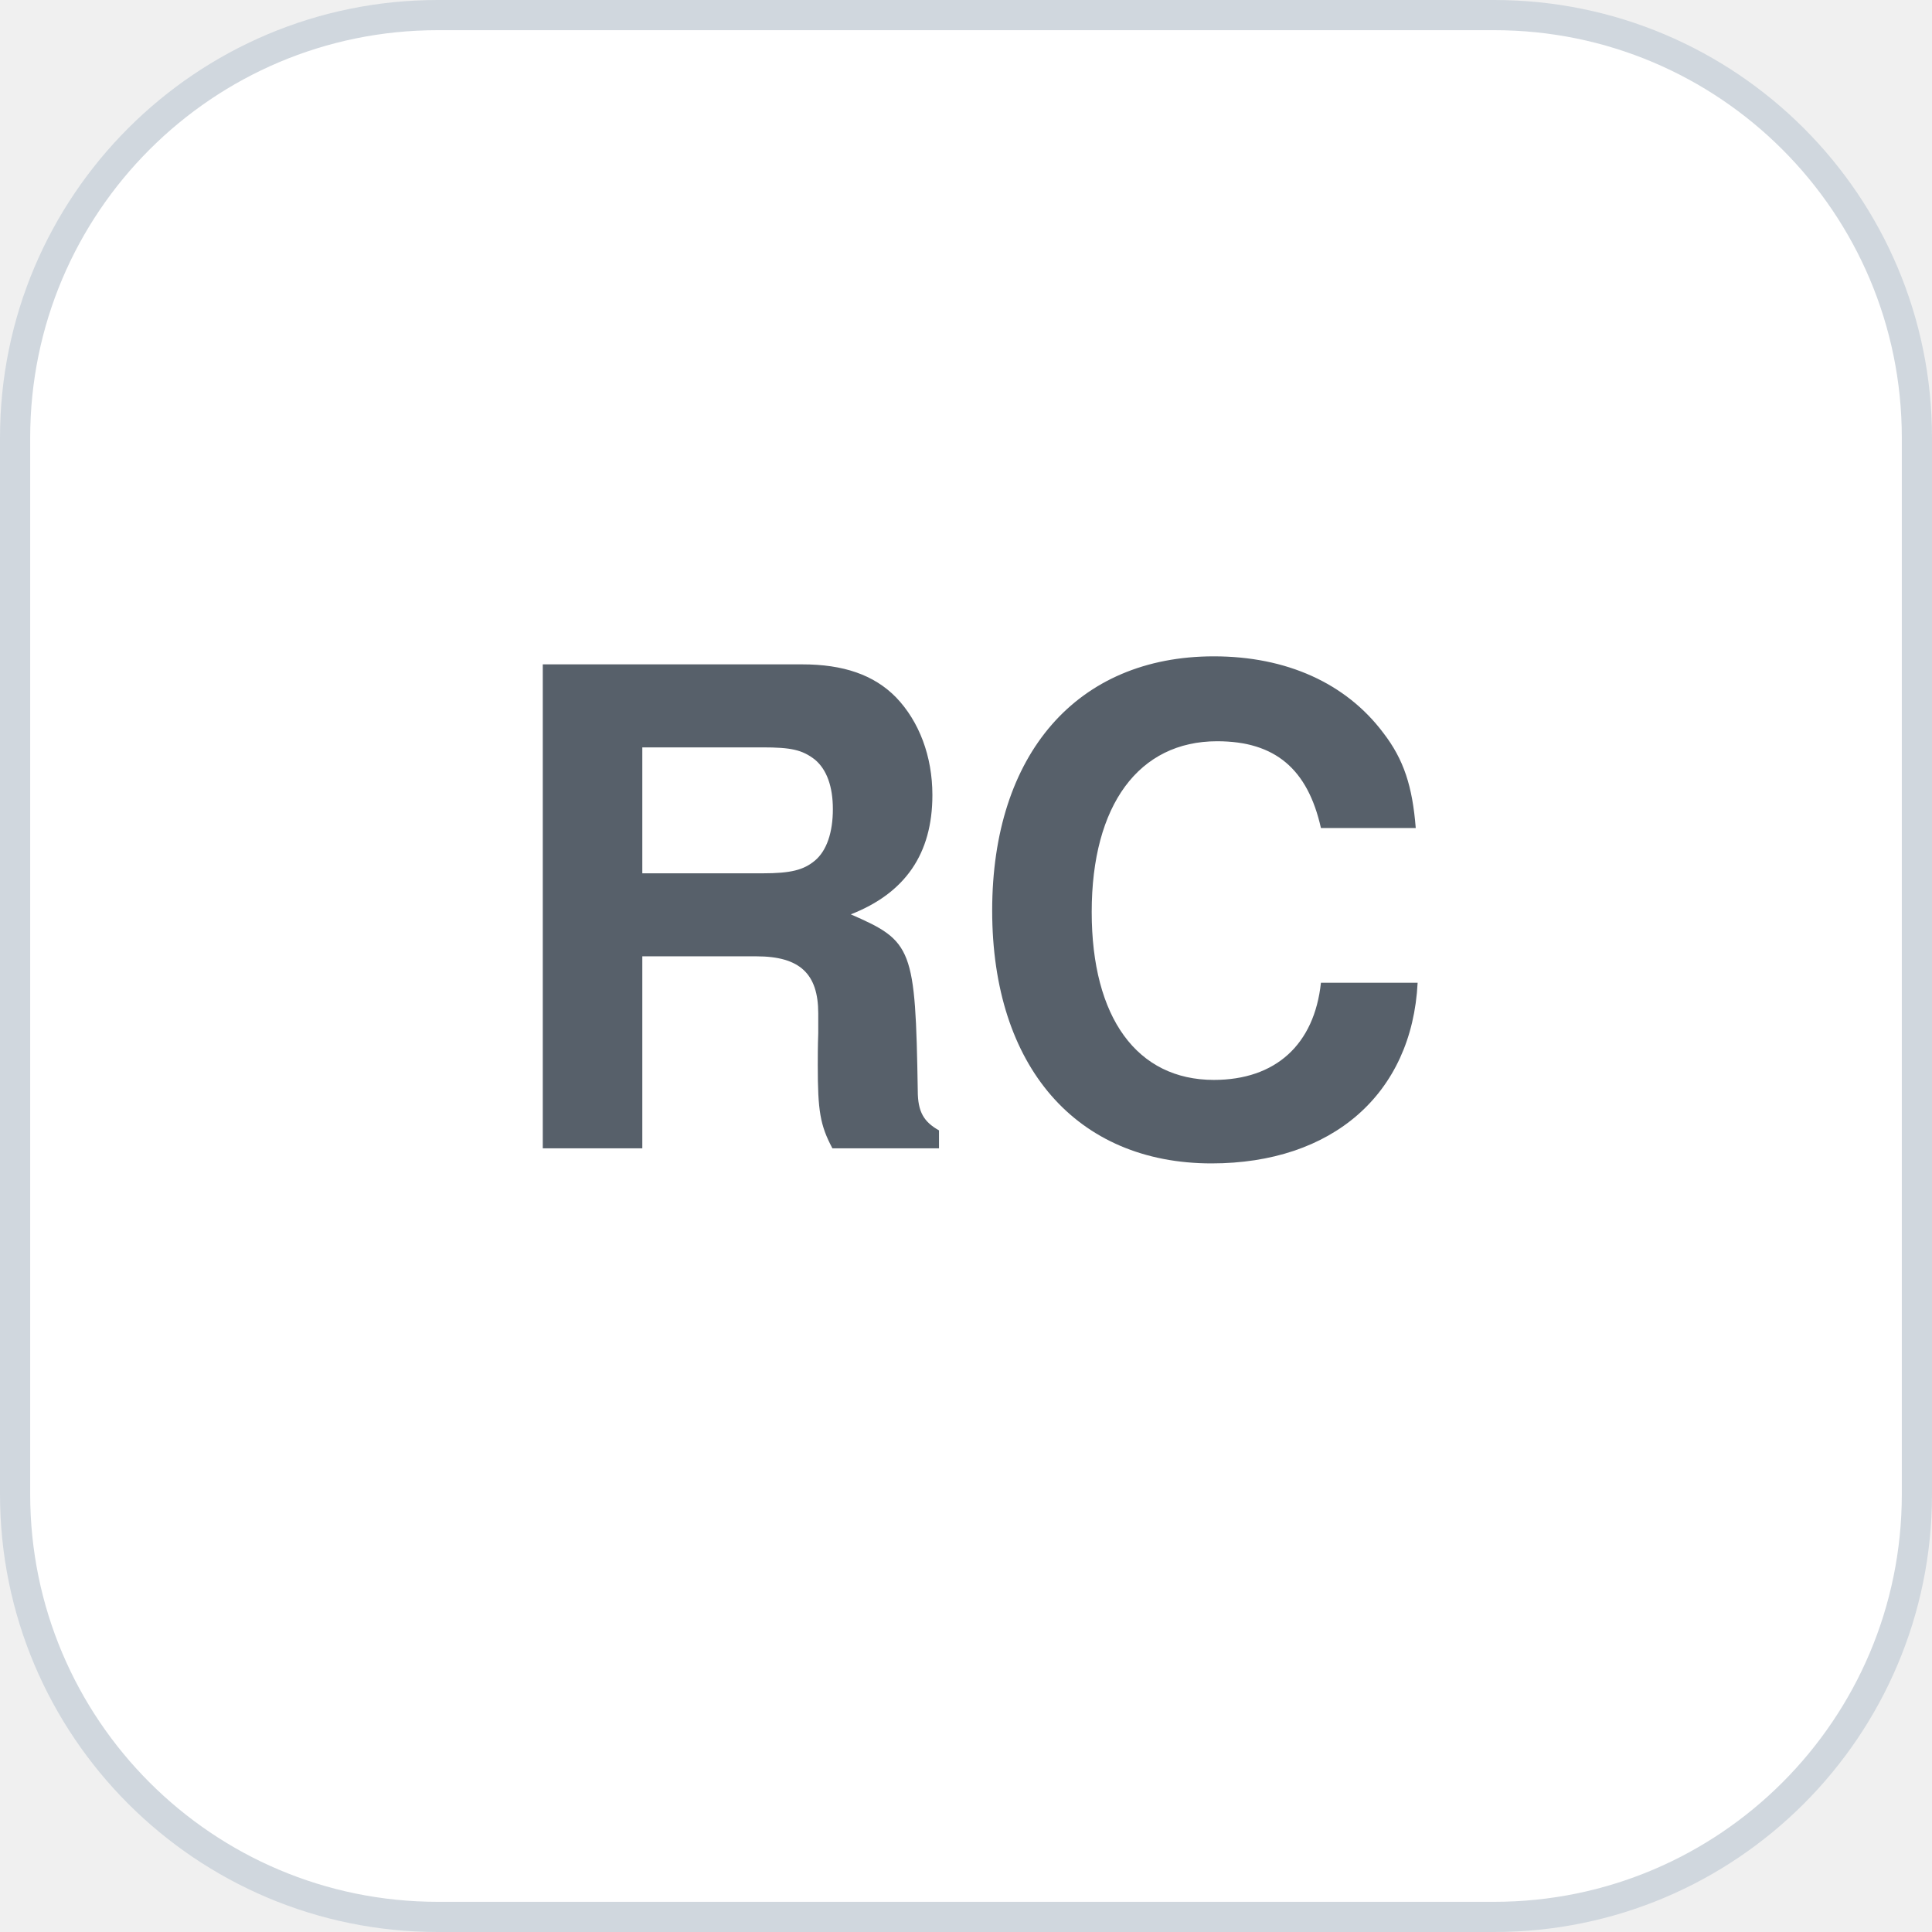
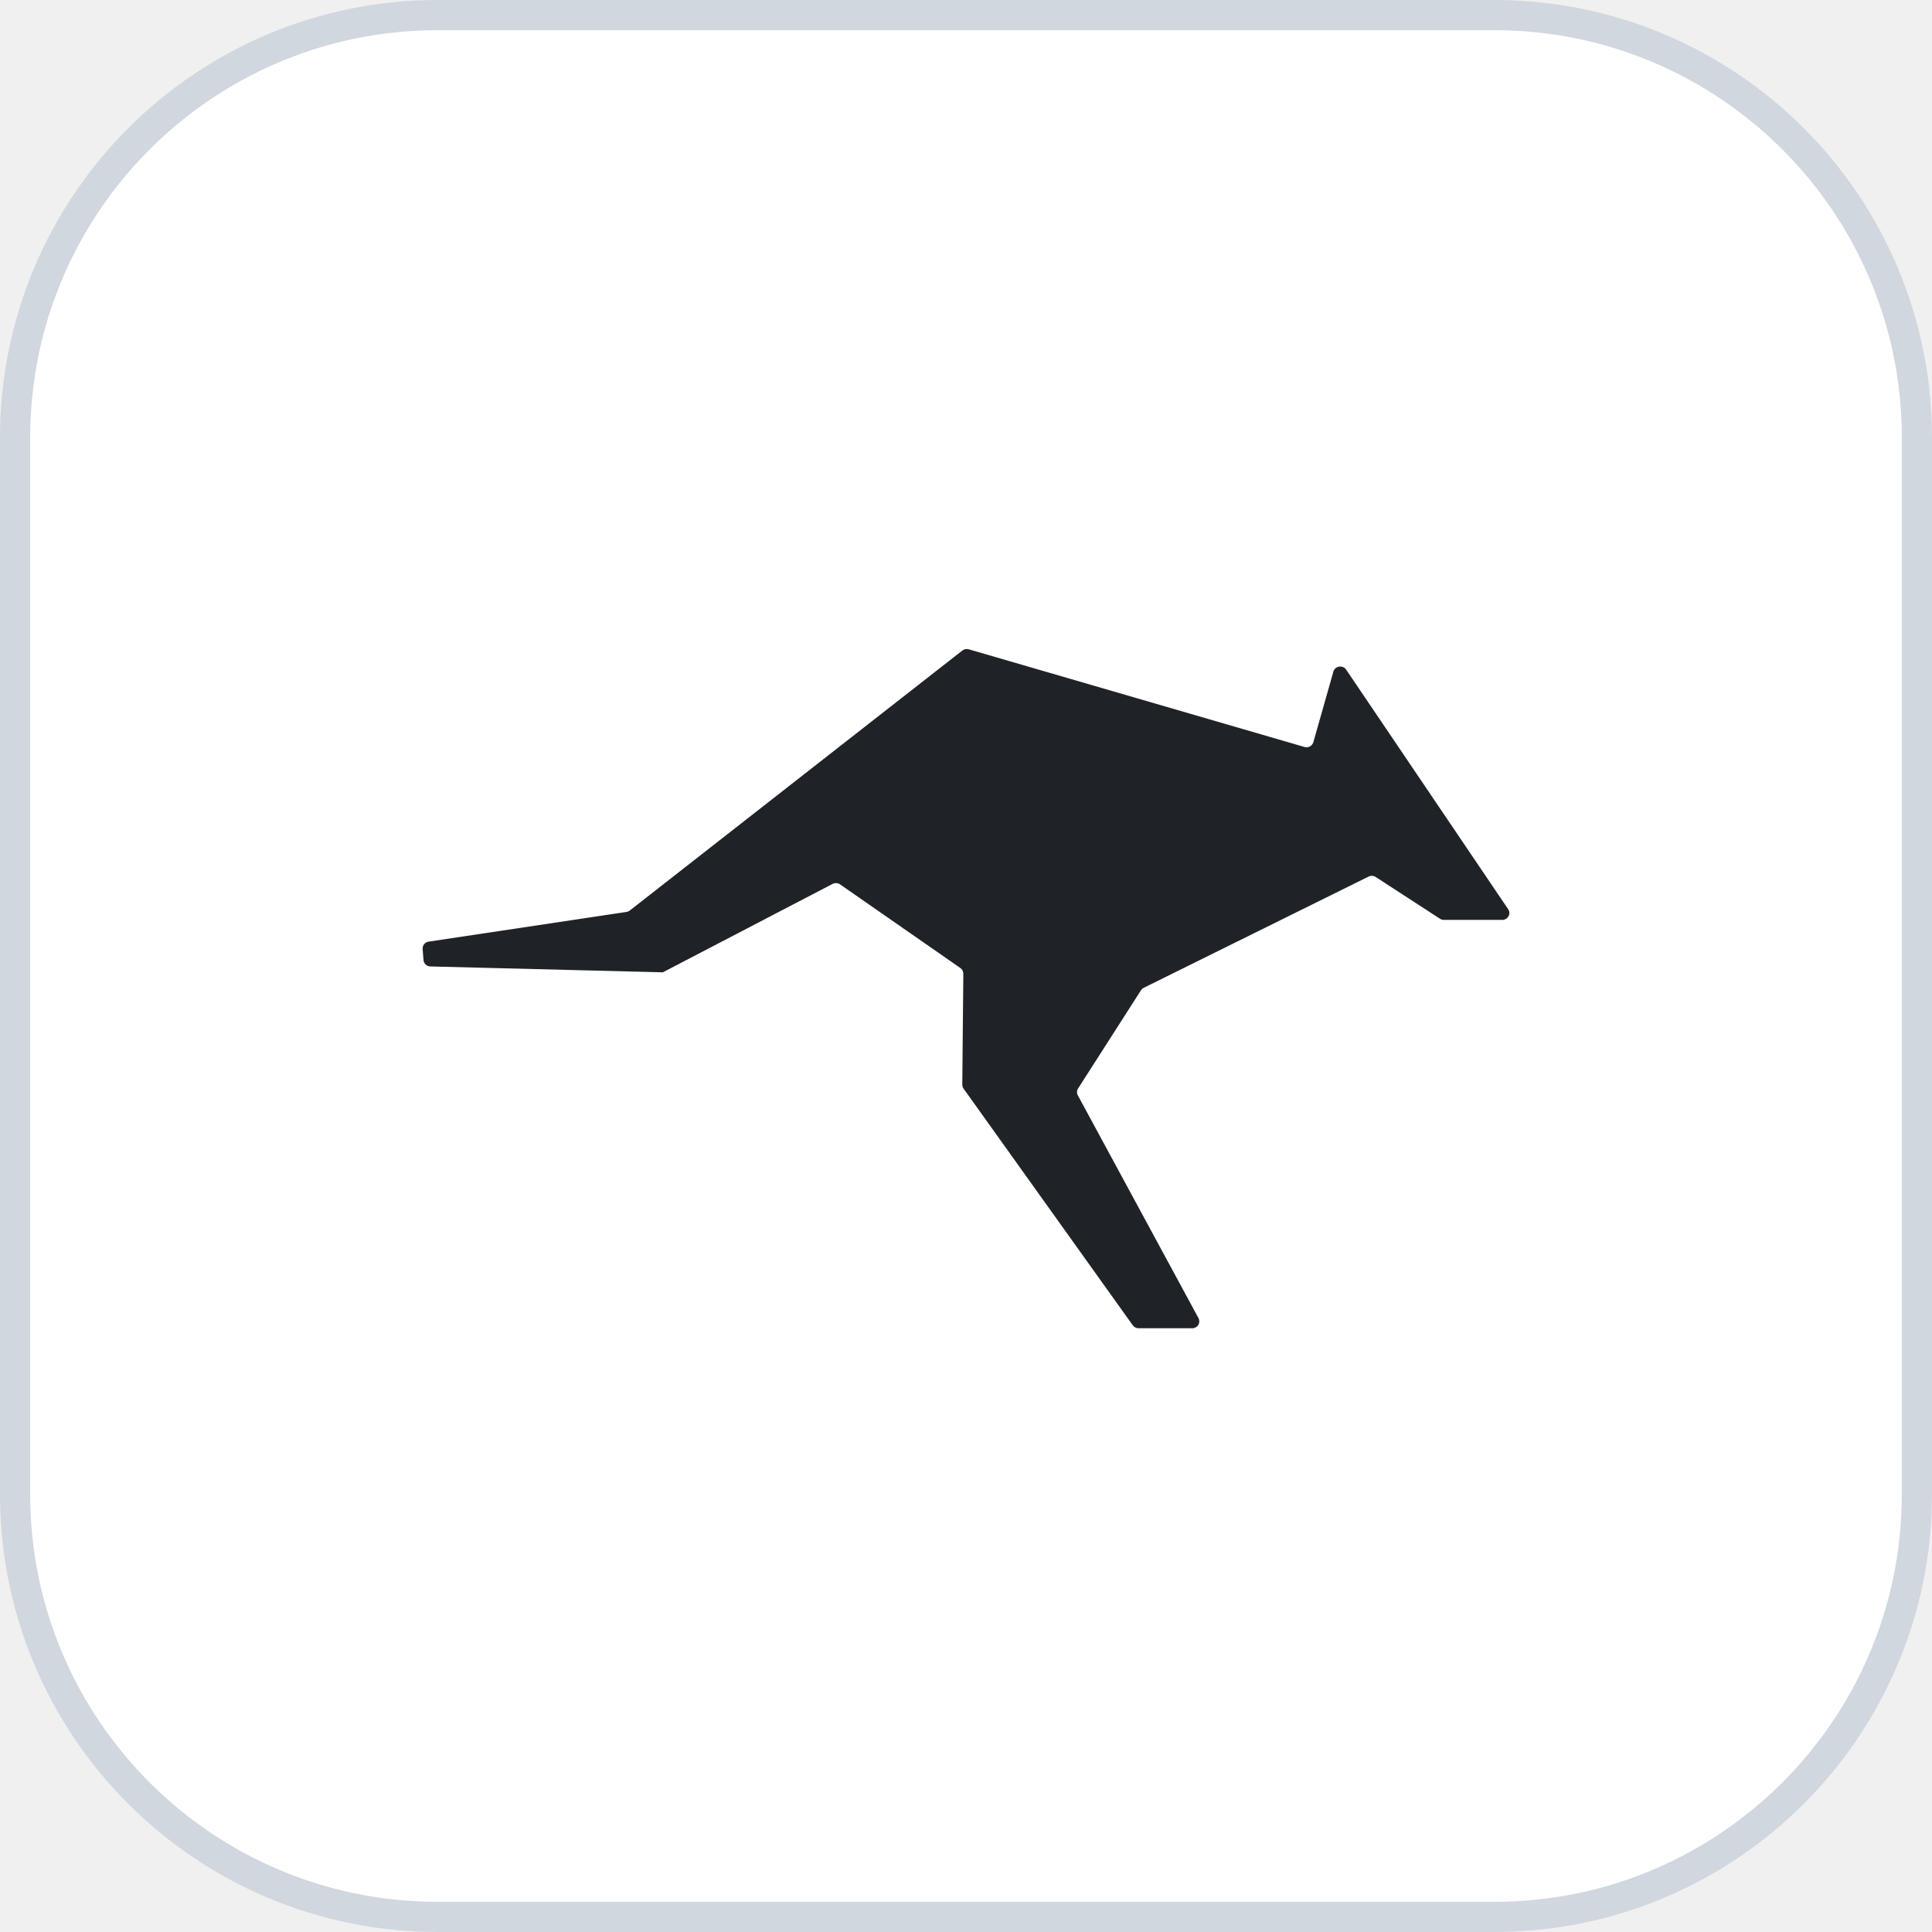
<svg xmlns="http://www.w3.org/2000/svg" width="64" height="64" viewBox="0 0 64 64">
  <rect x="0.5" y="0.5" width="63" height="63" rx="14" fill="#FFFFFF" stroke="#D0D7DE" />
-   <text x="32" y="33" text-anchor="middle" dominant-baseline="central" font-family="-apple-system,BlinkMacSystemFont,Segoe UI,Helvetica,Arial,sans-serif" font-size="22" font-weight="600" fill="#57606A">RC</text>
+   <svg x="14" y="14" width="36" height="36" viewBox="0 0 24 24" fill="#1F2328" fill-rule="evenodd">
+     <path d="M20.113 5.5l-.442 1.557a.157.157 0 01-.196.106l-7.414-2.157a.16.16 0 00-.143.028l-7.342 5.74a.159.159 0 01-.074.032l-4.37.656a.154.154 0 00-.132.162l.02.245c.005.078.071.14.152.141l5.074.128.058.002 3.75-1.953a.16.16 0 01.164.01l2.657 1.847a.152.152 0 01.066.125l-.023 2.45c0 .032.01.063.028.089l3.737 5.227c.03.04.077.065.129.065h1.182a.153.153 0 00.14-.224l-2.664-4.919a.15.15 0 01.005-.152l1.389-2.169a.156.156 0 01.062-.055l4.965-2.456a.16.16 0 01.158.01l1.418.921a.16.16 0 00.087.026h1.289c.125 0 .2-.136.13-.237l-3.578-5.29c-.074-.109-.246-.082-.282.044z" />
+   </svg>
</svg>
